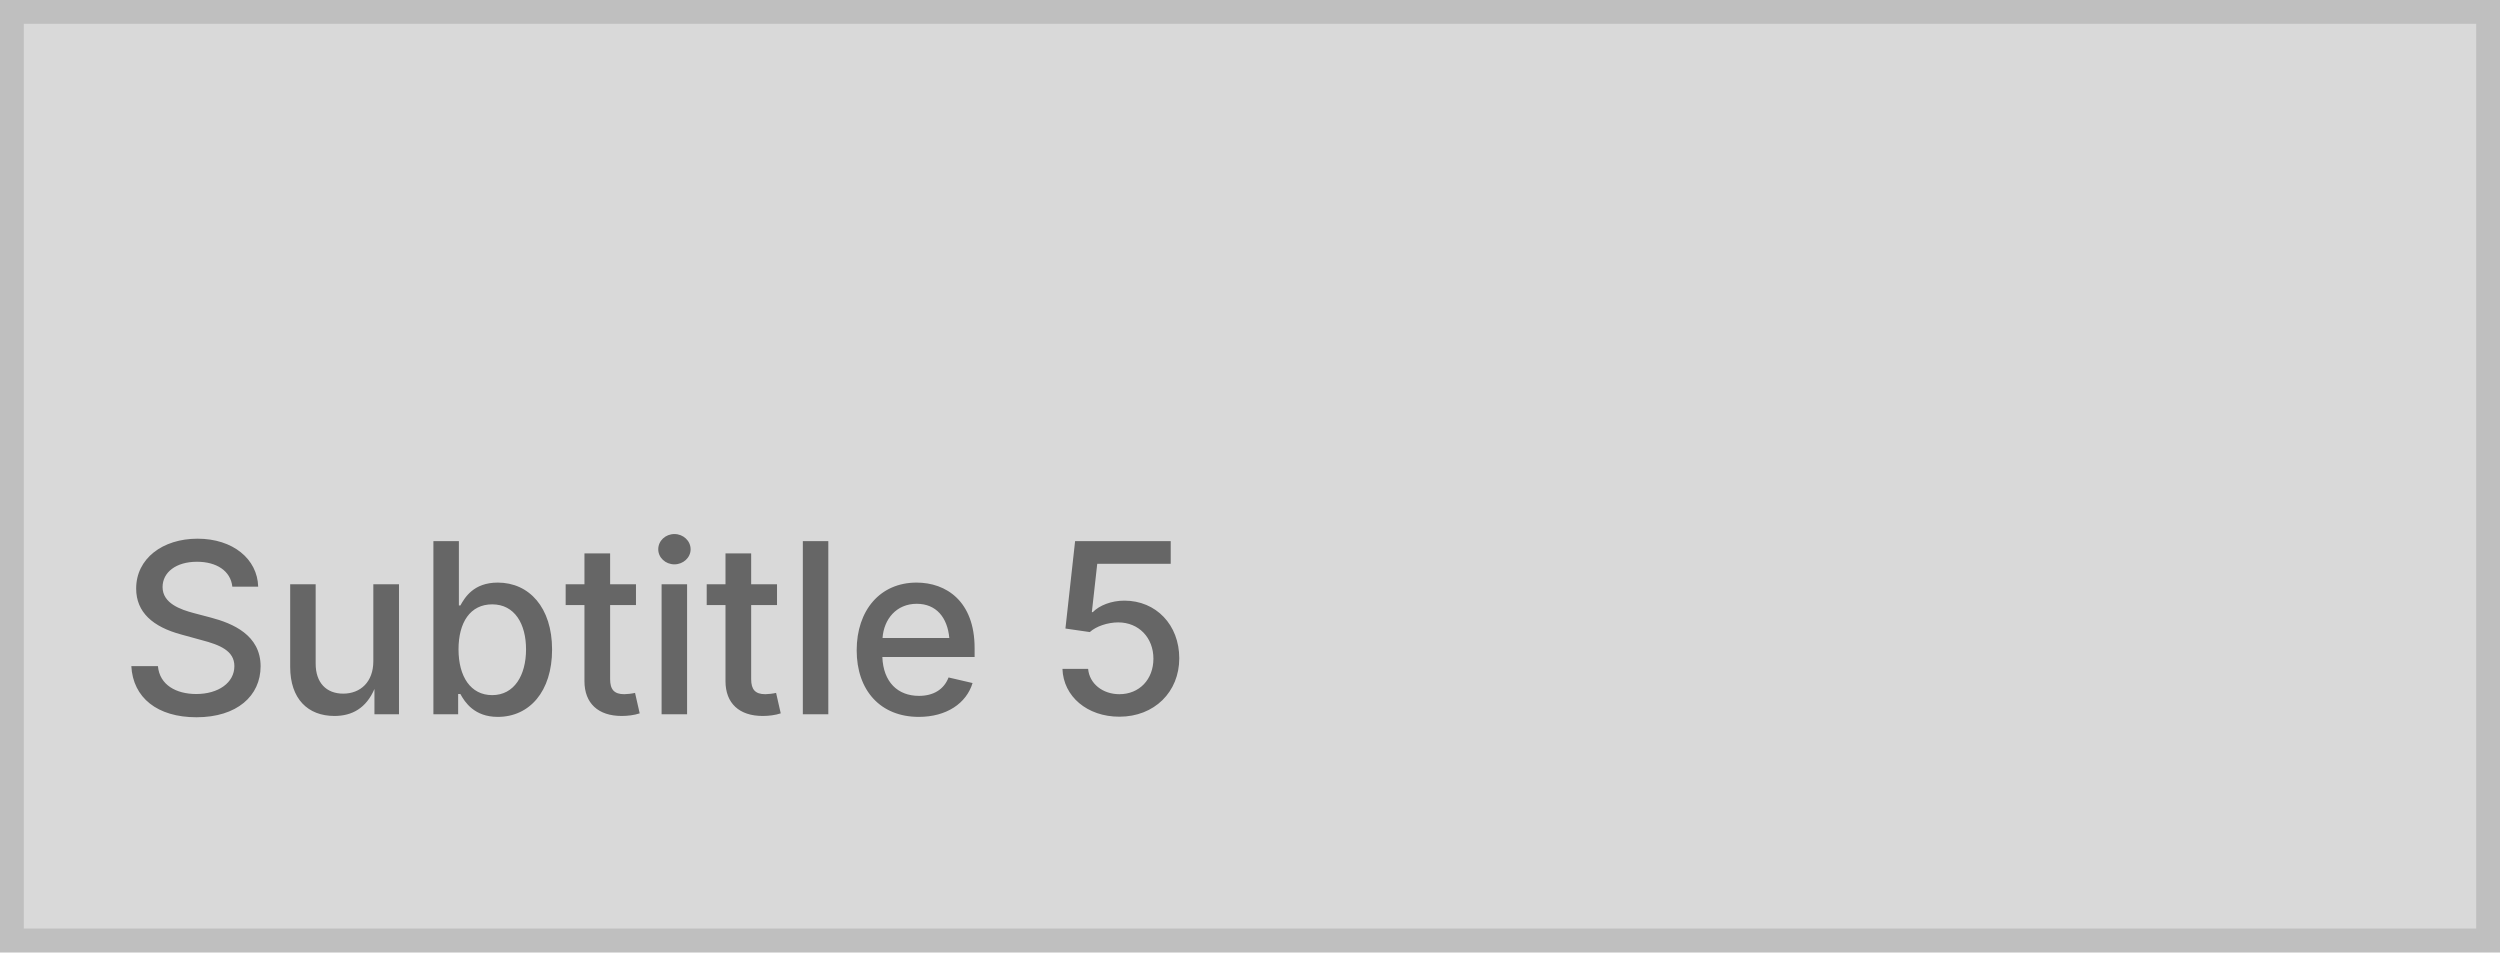
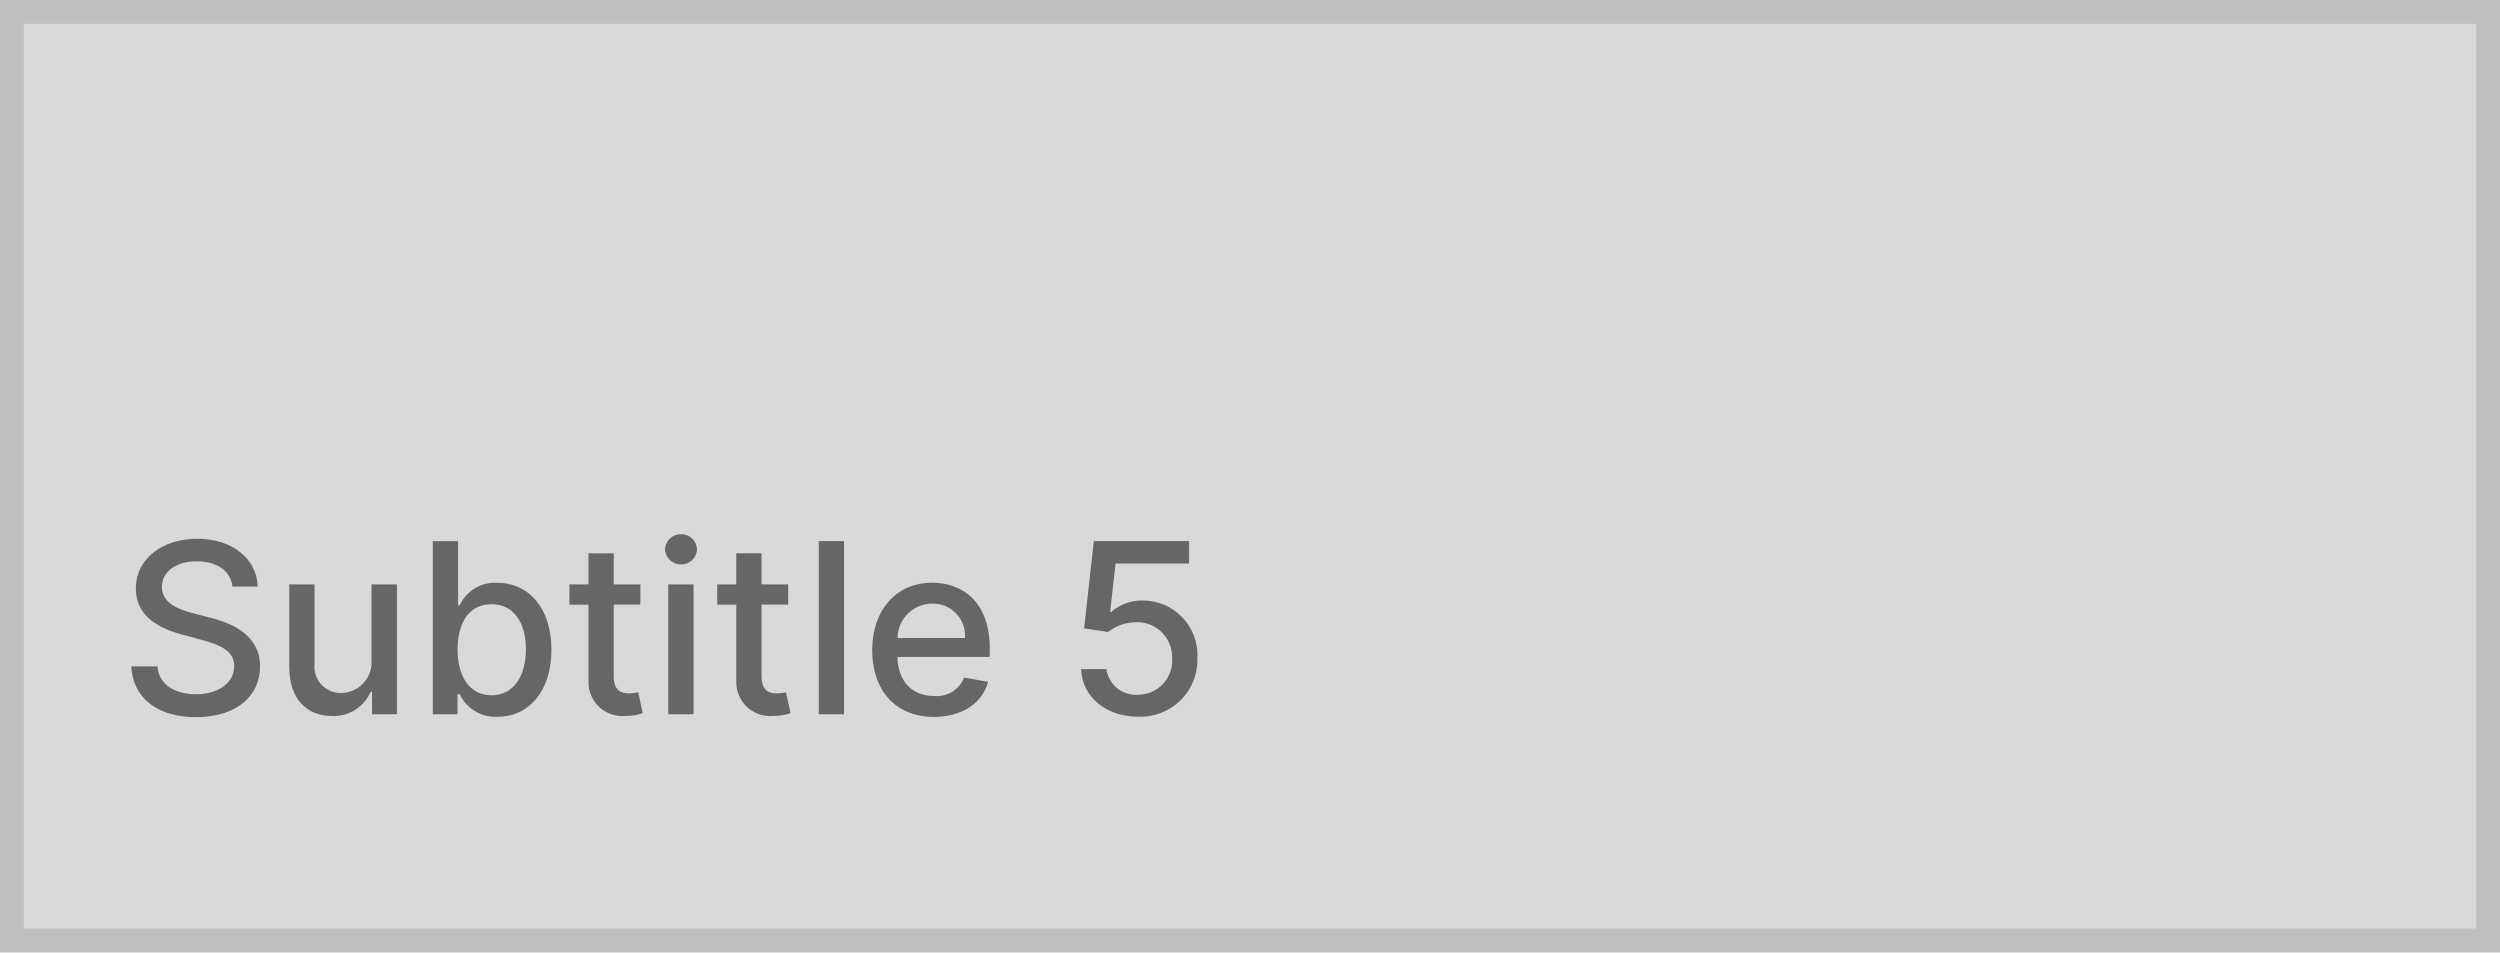
<svg xmlns="http://www.w3.org/2000/svg" width="210" height="80" viewBox="0 0 210 80">
  <g fill="#d9d9d9" stroke="#bfbfbf" stroke-width="2">
    <rect width="210" height="80" stroke="none" />
    <rect x="1" y="1" width="208" height="78" fill="none" />
  </g>
-   <text transform="translate(10 60)" fill="#666" font-size="20" font-family="Inter-Medium, Inter" font-weight="500">
-     <tspan x="0" y="0">Subtitle 5</tspan>
-   </text>
+   <path d="M9.531-10.724h2.116c-.064-2.33-2.124-4.02-5.078-4.02-2.919,0-5.156,1.669-5.156,4.176,0,2.024,1.449,3.21,3.785,3.842l1.719.469c1.555.412,2.756.923,2.756,2.216,0,1.42-1.357,2.358-3.224,2.358-1.69,0-3.1-.753-3.224-2.337h-2.2C1.165-1.385,3.2.241,6.463.241c3.416,0,5.383-1.8,5.383-4.261,0-2.621-2.337-3.636-4.183-4.091L6.243-8.48C5.106-8.771,3.594-9.3,3.6-10.7c0-1.236,1.129-2.152,2.919-2.152C8.189-12.848,9.375-12.067,9.531-10.724Zm11.676,6.2A2.57,2.57,0,0,1,18.643-1.79,2.206,2.206,0,0,1,16.42-4.226v-6.683H14.3V-3.97c0,2.706,1.484,4.112,3.579,4.112a3.38,3.38,0,0,0,3.26-2.031h.114V0h2.088V-10.909H21.207ZM26.357,0H28.43V-1.7h.178A3.33,3.33,0,0,0,31.761.213c2.642,0,4.56-2.116,4.56-5.646s-1.946-5.618-4.581-5.618a3.276,3.276,0,0,0-3.132,1.91H28.48v-5.4H26.357Zm2.081-5.454c0-2.28.994-3.793,2.848-3.793,1.925,0,2.891,1.626,2.891,3.793,0,2.187-.994,3.856-2.891,3.856C29.46-1.6,28.437-3.16,28.437-5.454Zm15.355-5.454H41.555v-2.614H39.432v2.614h-1.6v1.7h1.6v6.442a2.849,2.849,0,0,0,3.182,2.9,4.066,4.066,0,0,0,1.378-.227l-.384-1.754a3.453,3.453,0,0,1-.746.092c-.689,0-1.307-.227-1.307-1.456v-6h2.237ZM46.136,0H48.26V-10.909H46.136Zm1.072-12.592a1.313,1.313,0,0,0,1.342-1.264,1.319,1.319,0,0,0-1.342-1.271,1.314,1.314,0,0,0-1.342,1.271A1.308,1.308,0,0,0,47.209-12.592Zm9,1.683H53.97v-2.614H51.847v2.614h-1.6v1.7h1.6v6.442a2.849,2.849,0,0,0,3.182,2.9,4.066,4.066,0,0,0,1.378-.227l-.384-1.754a3.453,3.453,0,0,1-.746.092c-.689,0-1.307-.227-1.307-1.456v-6h2.237ZM60.9-14.545H58.778V0H60.9ZM68.459.22C70.838.22,72.521-.952,73-2.727l-2.01-.362A2.468,2.468,0,0,1,68.48-1.534c-1.818,0-3.04-1.179-3.1-3.281h7.756v-.753c0-3.942-2.358-5.483-4.829-5.483-3.04,0-5.043,2.315-5.043,5.668C63.267-2,65.241.22,68.459.22ZM65.391-6.406A2.93,2.93,0,0,1,68.324-9.3a2.7,2.7,0,0,1,2.734,2.891ZM85.575.2a4.777,4.777,0,0,0,5.007-4.9,4.587,4.587,0,0,0-4.6-4.858,3.919,3.919,0,0,0-2.649.966h-.085l.462-4.07h6.172v-1.882h-8l-.817,7.329,2.01.3a3.875,3.875,0,0,1,2.408-.824,2.944,2.944,0,0,1,2.976,3.082,2.852,2.852,0,0,1-2.883,3.011A2.486,2.486,0,0,1,82.94-3.793H80.81C80.895-1.477,82.9.2,85.575.2Z" transform="translate(10 60)" fill="#666" />
</svg>
